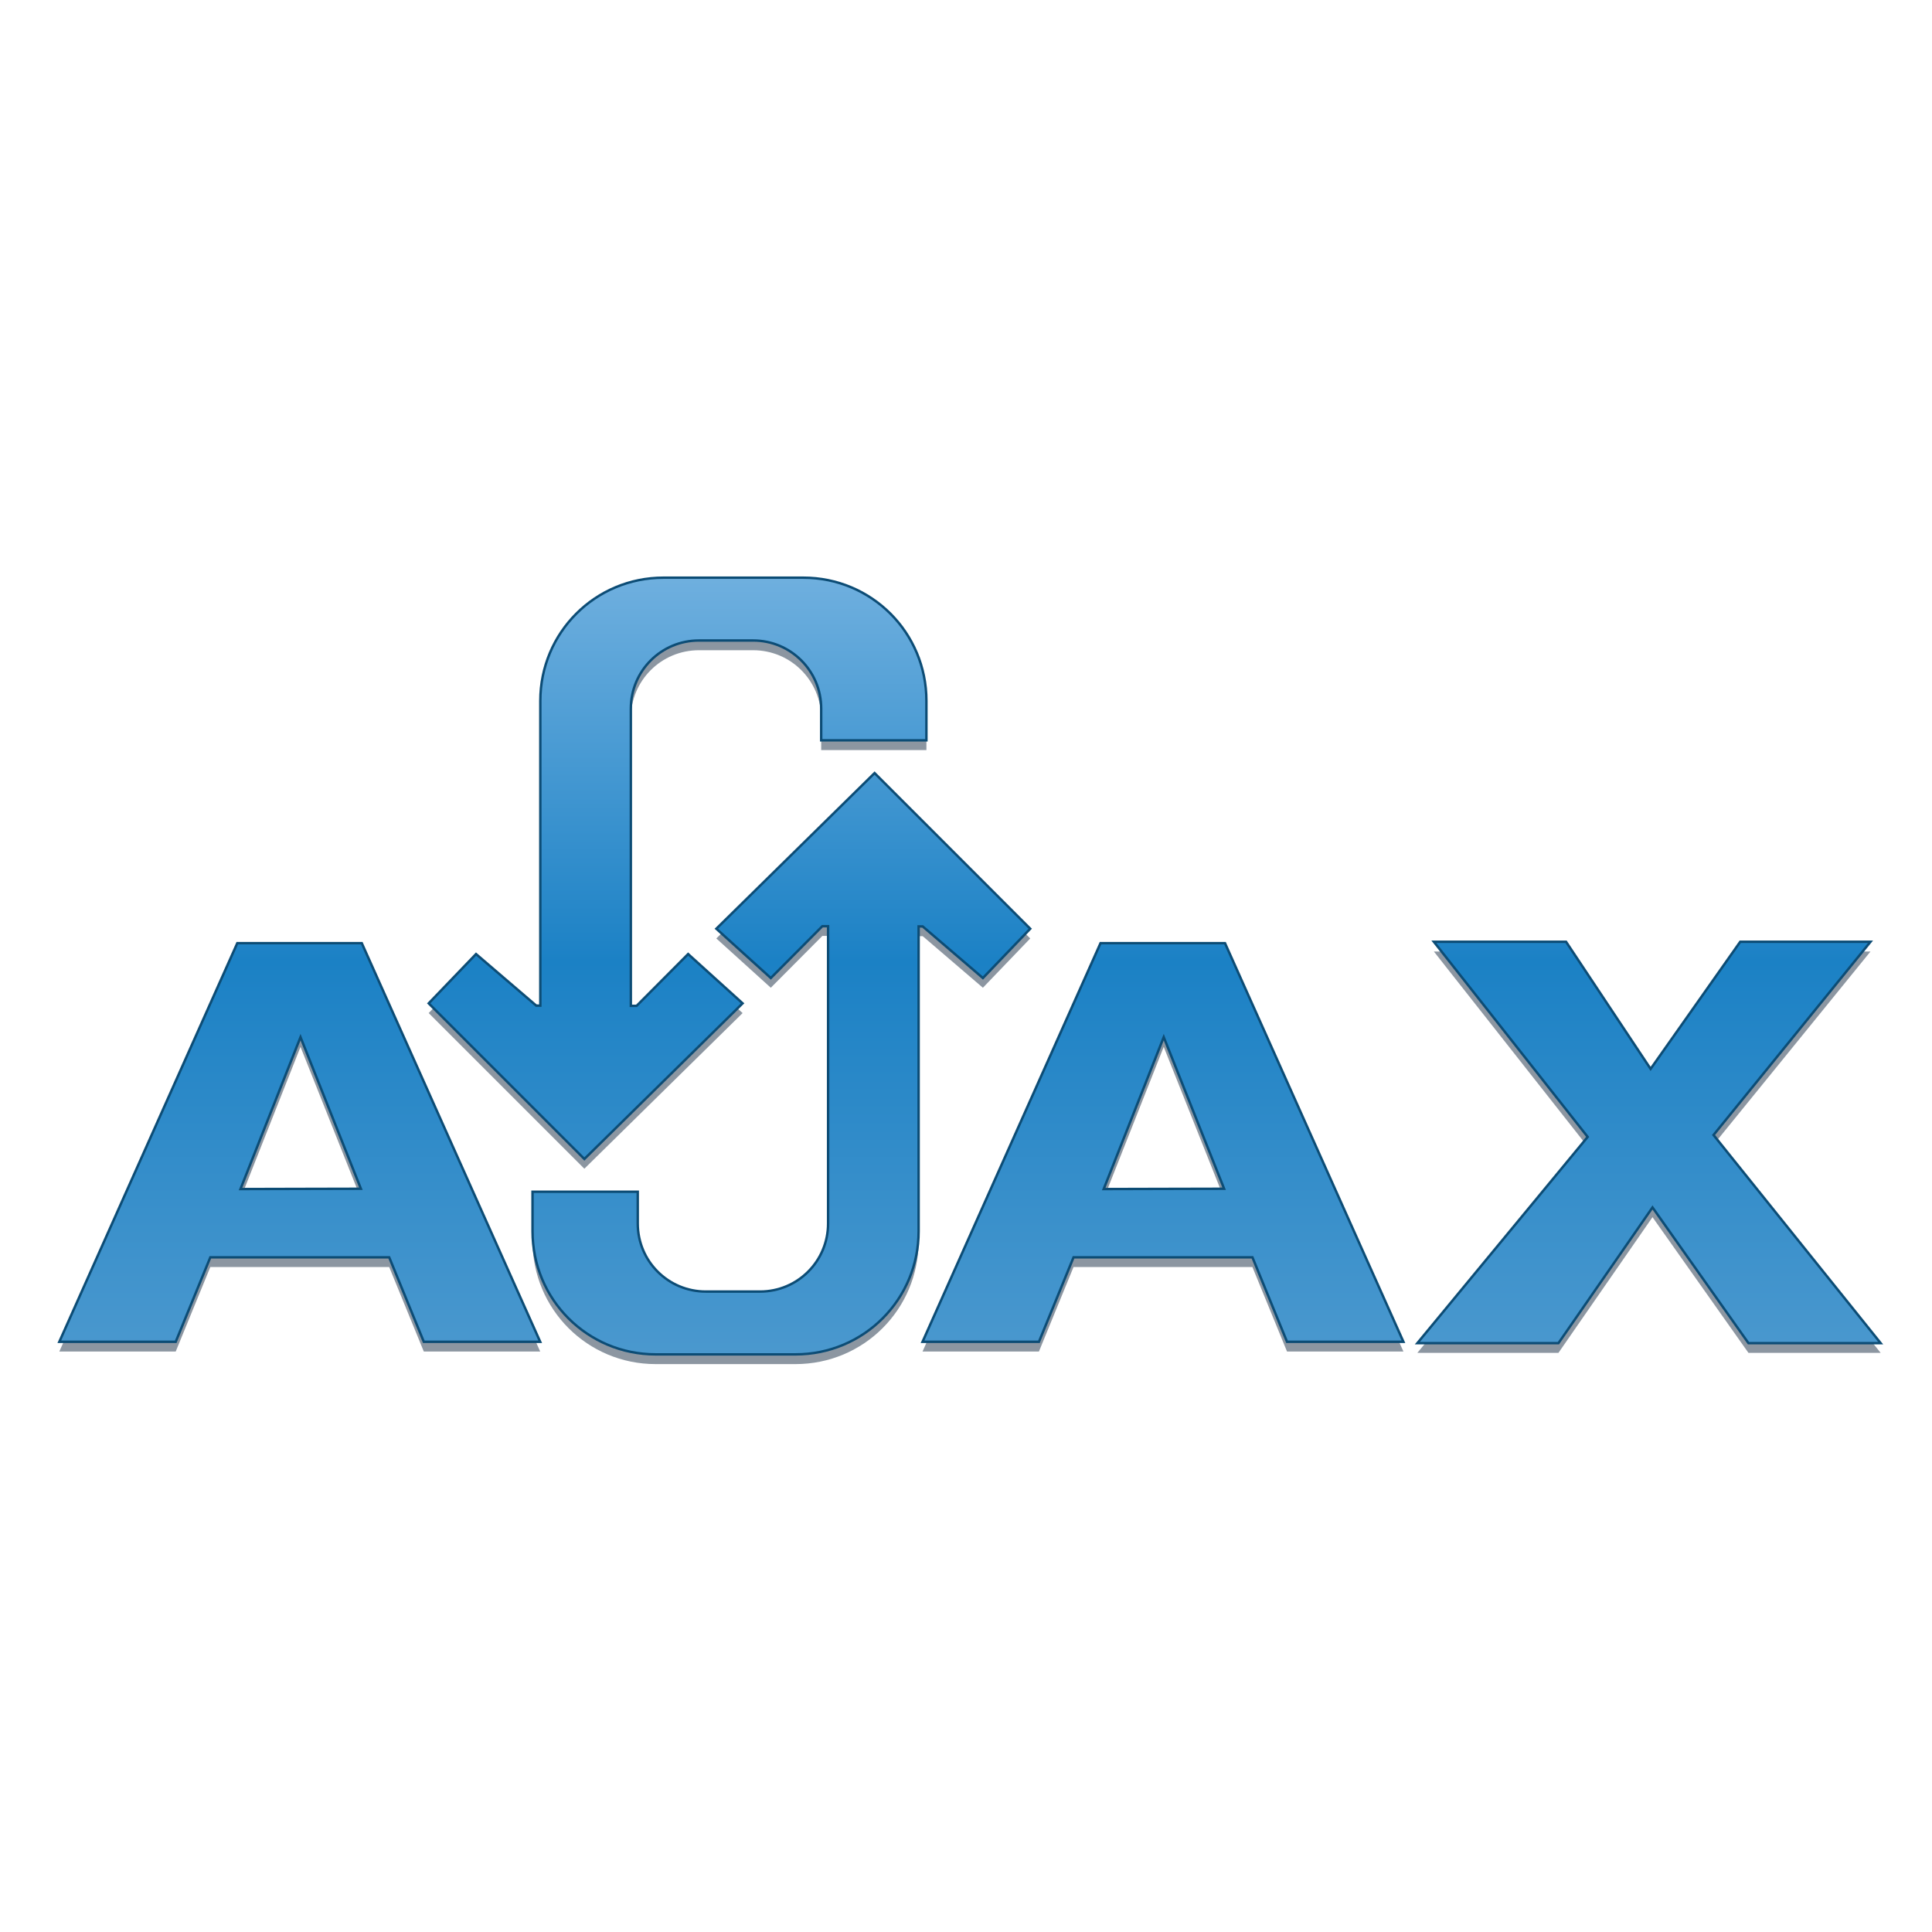
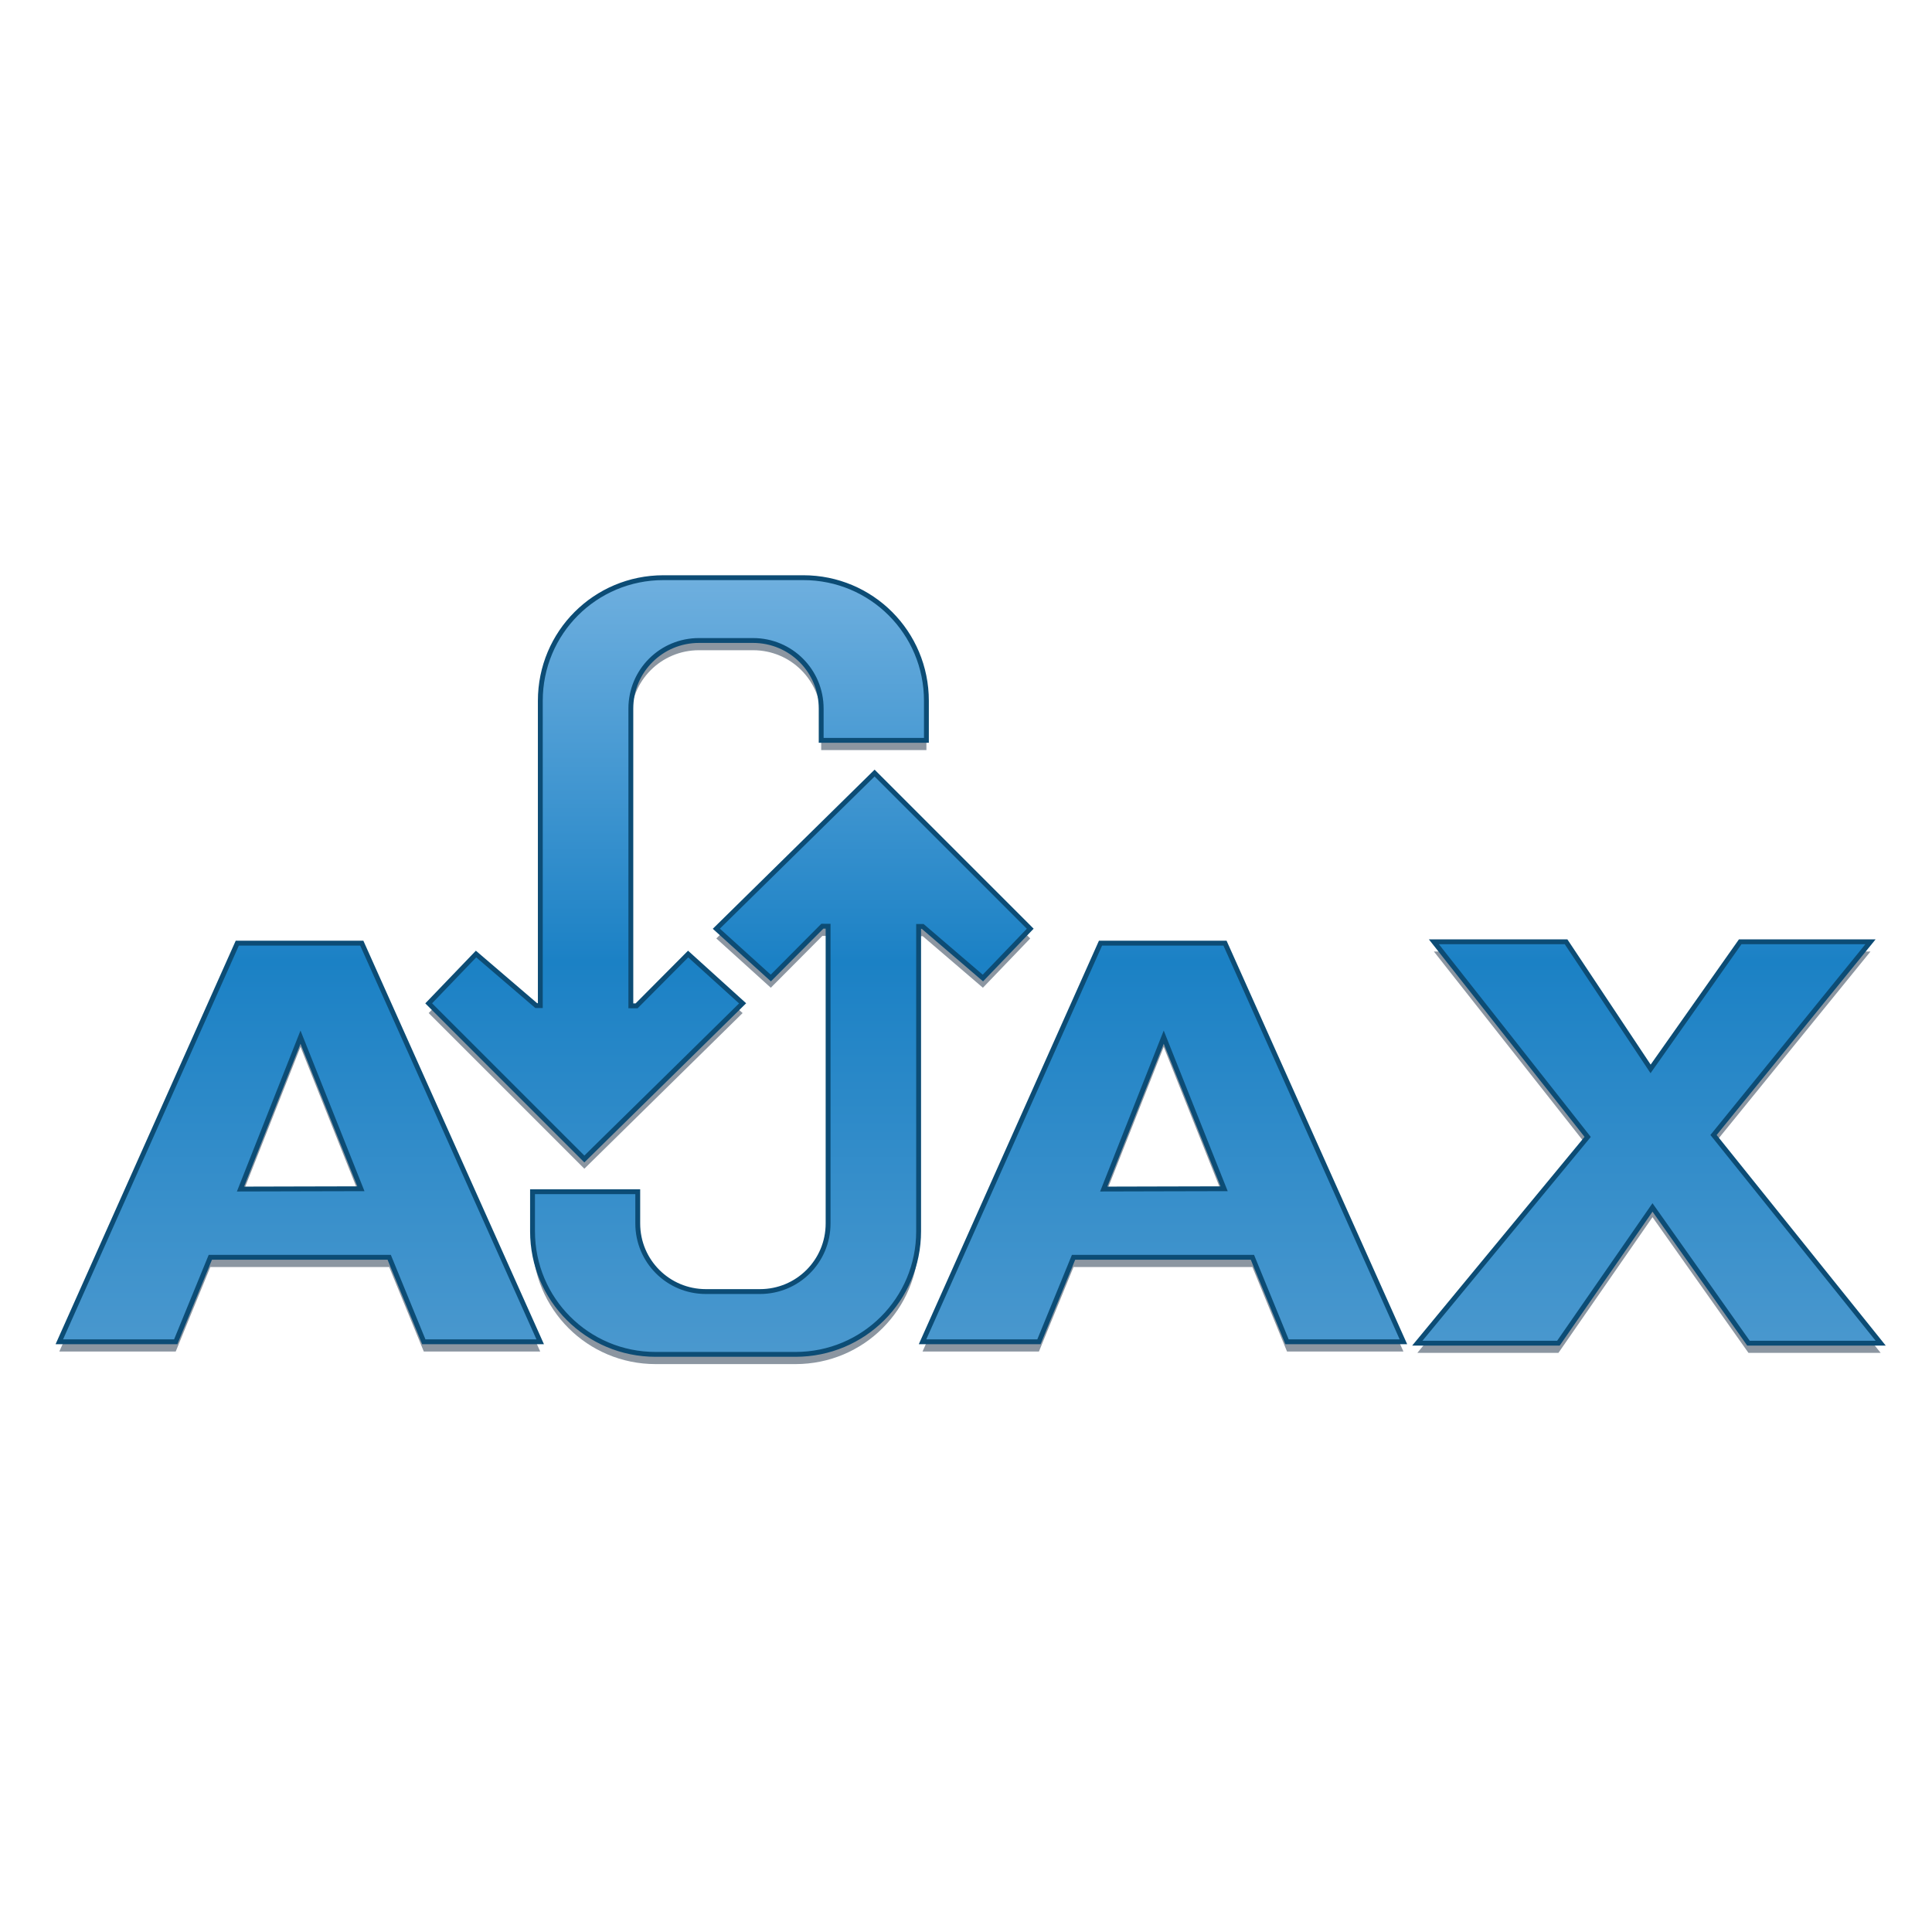
<svg xmlns="http://www.w3.org/2000/svg" xmlns:xlink="http://www.w3.org/1999/xlink" id="svg2" version="1.1" width="120" height="120" viewBox="0 0 397.5 191.25">
  <defs id="defs6">
    <linearGradient id="linearGradient4222">
      <stop style="stop-color:#70b0df;stop-opacity:1" offset="0" id="stop4224" />
      <stop id="stop4230" offset="0.5" style="stop-color:#1b81c5;stop-opacity:1" />
      <stop style="stop-color:#4a98ce;stop-opacity:1" offset="1" id="stop4226" />
    </linearGradient>
    <linearGradient xlink:href="#linearGradient4222" id="linearGradient4228" x1="162.674" y1="14.453" x2="162.674" y2="175.035" gradientUnits="userSpaceOnUse" />
  </defs>
  <g id="g4204" style="fill:#8c96a1;fill-opacity:1" transform="translate(0,2)">
-     <path style="fill:#8c96a1;fill-opacity:1;fill-rule:evenodd;stroke:none;stroke-width:1px;stroke-linecap:butt;stroke-linejoin:miter;stroke-opacity:1" d="m 48.822,90.924 -36.617,82.018 23.949,0 7.119,-17.383 36.803,0 7.119,17.383 23.949,0 -36.709,-82.018 -25.613,0 z m 13.006,19.338 6.213,15.596 6.213,15.598 -12.389,0.029 -12.389,0.031 6.176,-15.627 6.176,-15.627 z" id="path4206" />
-     <path id="path4208" d="m 226.425,90.924 -36.617,82.018 23.949,0 7.119,-17.383 36.803,0 7.119,17.383 23.949,0 -36.709,-82.018 -25.613,0 z m 13.006,19.338 6.213,15.596 6.213,15.598 -12.389,0.029 -12.389,0.031 6.176,-15.627 6.176,-15.627 z" style="fill:#8c96a1;fill-opacity:1;fill-rule:evenodd;stroke:none;stroke-width:1px;stroke-linecap:butt;stroke-linejoin:miter;stroke-opacity:1" />
-     <path style="fill:#8c96a1;fill-opacity:1;fill-rule:evenodd;stroke:none;stroke-width:1px;stroke-linecap:butt;stroke-linejoin:miter;stroke-opacity:1" d="m 295.011,90.641 27.2,0 17.392,26.153 18.438,-26.153 26.807,0 -32.3,39.753 34.392,42.83 -27.2,0 -19.746,-27.923 -19.354,27.923 -29.03,0 35.046,-42.438 z" id="path4210" />
-     <path style="color:#000000;clip-rule:nonzero;display:inline;overflow:visible;visibility:visible;opacity:1;isolation:auto;mix-blend-mode:normal;color-interpolation:sRGB;color-interpolation-filters:linearRGB;solid-color:#000000;solid-opacity:1;fill:#8c96a1;fill-opacity:1;fill-rule:nonzero;stroke:none;stroke-width:4.5;stroke-linecap:round;stroke-linejoin:miter;stroke-miterlimit:4;stroke-dasharray:none;stroke-dashoffset:0;stroke-opacity:1;marker:none;color-rendering:auto;image-rendering:auto;shape-rendering:auto;text-rendering:auto;enable-background:accumulate" d="m 179.941,55.93 -32.561,32.025 11.209,10.143 10.604,-10.66 1.184,0.002 0,61.154 c 0,7.763 -6.25,14.014 -14.014,14.014 l -11.135,0 c -7.763,0 -14.014,-6.25 -14.014,-14.014 l 0,-6.527 -21.65,0 0,8.129 c 0,14.036 11.3,25.336 25.336,25.336 l 28.766,0 c 14.036,0 25.336,-11.3 25.336,-25.336 l 0,-62.713 0.838,0.002 12.387,10.613 9.74,-10.143 -32.025,-32.025 z" id="path4212" />
-     <path id="path4214" d="m 120.229,135.333 32.561,-32.025 -11.209,-10.143 -10.604,10.66 -1.184,-0.002 0,-61.154 c 0,-7.763 6.25,-14.014 14.014,-14.014 l 11.135,0 c 7.763,0 14.014,6.25 14.014,14.014 l 0,6.527 21.65,0 0,-8.129 c 0,-14.036 -11.3,-25.336 -25.336,-25.336 l -28.766,0 c -14.036,0 -25.336,11.3 -25.336,25.336 l 0,62.713 -0.838,-0.002 -12.387,-10.613 -9.74,10.143 32.025,32.025 z" style="color:#000000;clip-rule:nonzero;display:inline;overflow:visible;visibility:visible;opacity:1;isolation:auto;mix-blend-mode:normal;color-interpolation:sRGB;color-interpolation-filters:linearRGB;solid-color:#000000;solid-opacity:1;fill:#8c96a1;fill-opacity:1;fill-rule:nonzero;stroke:none;stroke-width:4.5;stroke-linecap:round;stroke-linejoin:miter;stroke-miterlimit:4;stroke-dasharray:none;stroke-dashoffset:0;stroke-opacity:1;marker:none;color-rendering:auto;image-rendering:auto;shape-rendering:auto;text-rendering:auto;enable-background:accumulate" />
+     <path style="fill:#8c96a1;fill-opacity:1;fillRule:evenodd;stroke:none;strokeWidth:1px;stroke-linecap:butt;stroke-linejoin:miter;stroke-opacity:1" d="m 48.822,90.924 -36.617,82.018 23.949,0 7.119,-17.383 36.803,0 7.119,17.383 23.949,0 -36.709,-82.018 -25.613,0 z m 13.006,19.338 6.213,15.596 6.213,15.598 -12.389,0.029 -12.389,0.031 6.176,-15.627 6.176,-15.627 z" id="path4206" />
+     <path id="path4208" d="m 226.425,90.924 -36.617,82.018 23.949,0 7.119,-17.383 36.803,0 7.119,17.383 23.949,0 -36.709,-82.018 -25.613,0 z m 13.006,19.338 6.213,15.596 6.213,15.598 -12.389,0.029 -12.389,0.031 6.176,-15.627 6.176,-15.627 z" style="fill:#8c96a1;fill-opacity:1;fillRule:evenodd;stroke:none;strokeWidth:1px;stroke-linecap:butt;stroke-linejoin:miter;stroke-opacity:1" />
+     <path style="fill:#8c96a1;fill-opacity:1;fillRule:evenodd;stroke:none;strokeWidth:1px;stroke-linecap:butt;stroke-linejoin:miter;stroke-opacity:1" d="m 295.011,90.641 27.2,0 17.392,26.153 18.438,-26.153 26.807,0 -32.3,39.753 34.392,42.83 -27.2,0 -19.746,-27.923 -19.354,27.923 -29.03,0 35.046,-42.438 z" id="path4210" />
+     <path style="color:#000000;clip-rule:nonzero;display:inline;overflow:visible;visibility:visible;opacity:1;isolation:auto;mix-blend-mode:normal;color-interpolation:sRGB;color-interpolation-filters:linearRGB;solid-color:#000000;solid-opacity:1;fill:#8c96a1;fill-opacity:1;fillRule:nonzero;stroke:none;strokeWidth:4.5;stroke-linecap:round;stroke-linejoin:miter;stroke-miterlimit:4;stroke-dasharray:none;stroke-dashoffset:0;stroke-opacity:1;marker:none;color-rendering:auto;image-rendering:auto;shape-rendering:auto;text-rendering:auto;enable-background:accumulate" d="m 179.941,55.93 -32.561,32.025 11.209,10.143 10.604,-10.66 1.184,0.002 0,61.154 c 0,7.763 -6.25,14.014 -14.014,14.014 l -11.135,0 c -7.763,0 -14.014,-6.25 -14.014,-14.014 l 0,-6.527 -21.65,0 0,8.129 c 0,14.036 11.3,25.336 25.336,25.336 l 28.766,0 c 14.036,0 25.336,-11.3 25.336,-25.336 l 0,-62.713 0.838,0.002 12.387,10.613 9.74,-10.143 -32.025,-32.025 z" id="path4212" />
+     <path id="path4214" d="m 120.229,135.333 32.561,-32.025 -11.209,-10.143 -10.604,10.66 -1.184,-0.002 0,-61.154 c 0,-7.763 6.25,-14.014 14.014,-14.014 l 11.135,0 c 7.763,0 14.014,6.25 14.014,14.014 l 0,6.527 21.65,0 0,-8.129 c 0,-14.036 -11.3,-25.336 -25.336,-25.336 l -28.766,0 c -14.036,0 -25.336,11.3 -25.336,25.336 l 0,62.713 -0.838,-0.002 -12.387,-10.613 -9.74,10.143 32.025,32.025 z" style="color:#000000;clip-rule:nonzero;display:inline;overflow:visible;visibility:visible;opacity:1;isolation:auto;mix-blend-mode:normal;color-interpolation:sRGB;color-interpolation-filters:linearRGB;solid-color:#000000;solid-opacity:1;fill:#8c96a1;fill-opacity:1;fillRule:nonzero;stroke:none;strokeWidth:4.5;stroke-linecap:round;stroke-linejoin:miter;stroke-miterlimit:4;stroke-dasharray:none;stroke-dashoffset:0;stroke-opacity:1;marker:none;color-rendering:auto;image-rendering:auto;shape-rendering:auto;text-rendering:auto;enable-background:accumulate" />
  </g>
-   <path style="fill:url(#linearGradient4228);fill-opacity:1;fill-rule:evenodd;stroke:#0c4c75;stroke-width:0.5;stroke-linecap:butt;stroke-linejoin:miter;stroke-opacity:1;stroke-miterlimit:4;stroke-dasharray:none" d="M 136.504 15.73 C 122.468 15.73 111.168 27.03 111.168 41.066 L 111.168 103.779 L 110.33 103.777 L 97.943 93.164 L 88.203 103.307 L 120.229 135.332 L 152.789 103.307 L 141.58 93.164 L 130.977 103.824 L 129.793 103.822 L 129.793 42.668 C 129.793 34.904 136.043 28.654 143.807 28.654 L 154.941 28.654 C 162.705 28.654 168.955 34.904 168.955 42.668 L 168.955 49.195 L 190.605 49.195 L 190.605 41.066 C 190.605 27.03 179.306 15.73 165.27 15.73 L 136.504 15.73 z M 179.941 55.93 L 147.381 87.955 L 158.59 98.098 L 169.193 87.438 L 170.377 87.439 L 170.377 148.594 C 170.377 156.357 164.127 162.607 156.363 162.607 L 145.229 162.607 C 137.465 162.607 131.215 156.357 131.215 148.594 L 131.215 142.066 L 109.564 142.066 L 109.564 150.195 C 109.564 164.231 120.864 175.531 134.9 175.531 L 163.666 175.531 C 177.702 175.531 189.002 164.231 189.002 150.195 L 189.002 87.482 L 189.84 87.484 L 202.227 98.098 L 211.967 87.955 L 179.941 55.93 z M 295.012 90.641 L 326.656 130.787 L 291.611 173.225 L 320.641 173.225 L 339.994 145.301 L 359.74 173.225 L 386.941 173.225 L 352.549 130.395 L 384.848 90.641 L 358.041 90.641 L 339.604 116.795 L 322.211 90.641 L 295.012 90.641 z M 48.822 90.924 L 12.205 172.941 L 36.154 172.941 L 43.273 155.559 L 80.076 155.559 L 87.195 172.941 L 111.145 172.941 L 74.436 90.924 L 48.822 90.924 z M 226.426 90.924 L 189.809 172.941 L 213.758 172.941 L 220.877 155.559 L 257.68 155.559 L 264.799 172.941 L 288.748 172.941 L 252.039 90.924 L 226.426 90.924 z M 61.828 110.262 L 68.041 125.857 L 74.254 141.455 L 61.865 141.484 L 49.477 141.516 L 55.652 125.889 L 61.828 110.262 z M 239.432 110.262 L 245.645 125.857 L 251.857 141.455 L 239.469 141.484 L 227.08 141.516 L 233.256 125.889 L 239.432 110.262 z " id="path3338" />
+   <path style="fill:url(#linearGradient4228);fill-opacity:1;fillRule:evenodd;stroke:#0c4c75;strokeWidth:0.5;stroke-linecap:butt;stroke-linejoin:miter;stroke-opacity:1;stroke-miterlimit:4;stroke-dasharray:none" d="M 136.504 15.73 C 122.468 15.73 111.168 27.03 111.168 41.066 L 111.168 103.779 L 110.33 103.777 L 97.943 93.164 L 88.203 103.307 L 120.229 135.332 L 152.789 103.307 L 141.58 93.164 L 130.977 103.824 L 129.793 103.822 L 129.793 42.668 C 129.793 34.904 136.043 28.654 143.807 28.654 L 154.941 28.654 C 162.705 28.654 168.955 34.904 168.955 42.668 L 168.955 49.195 L 190.605 49.195 L 190.605 41.066 C 190.605 27.03 179.306 15.73 165.27 15.73 L 136.504 15.73 z M 179.941 55.93 L 147.381 87.955 L 158.59 98.098 L 169.193 87.438 L 170.377 87.439 L 170.377 148.594 C 170.377 156.357 164.127 162.607 156.363 162.607 L 145.229 162.607 C 137.465 162.607 131.215 156.357 131.215 148.594 L 131.215 142.066 L 109.564 142.066 L 109.564 150.195 C 109.564 164.231 120.864 175.531 134.9 175.531 L 163.666 175.531 C 177.702 175.531 189.002 164.231 189.002 150.195 L 189.002 87.482 L 189.84 87.484 L 202.227 98.098 L 211.967 87.955 L 179.941 55.93 z M 295.012 90.641 L 326.656 130.787 L 291.611 173.225 L 320.641 173.225 L 339.994 145.301 L 359.74 173.225 L 386.941 173.225 L 352.549 130.395 L 384.848 90.641 L 358.041 90.641 L 339.604 116.795 L 322.211 90.641 L 295.012 90.641 z M 48.822 90.924 L 12.205 172.941 L 36.154 172.941 L 43.273 155.559 L 80.076 155.559 L 87.195 172.941 L 111.145 172.941 L 74.436 90.924 L 48.822 90.924 z M 226.426 90.924 L 189.809 172.941 L 213.758 172.941 L 220.877 155.559 L 257.68 155.559 L 264.799 172.941 L 288.748 172.941 L 252.039 90.924 L 226.426 90.924 z M 61.828 110.262 L 68.041 125.857 L 74.254 141.455 L 61.865 141.484 L 49.477 141.516 L 55.652 125.889 L 61.828 110.262 z M 239.432 110.262 L 245.645 125.857 L 251.857 141.455 L 239.469 141.484 L 227.08 141.516 L 233.256 125.889 L 239.432 110.262 z " id="path3338" />
</svg>
